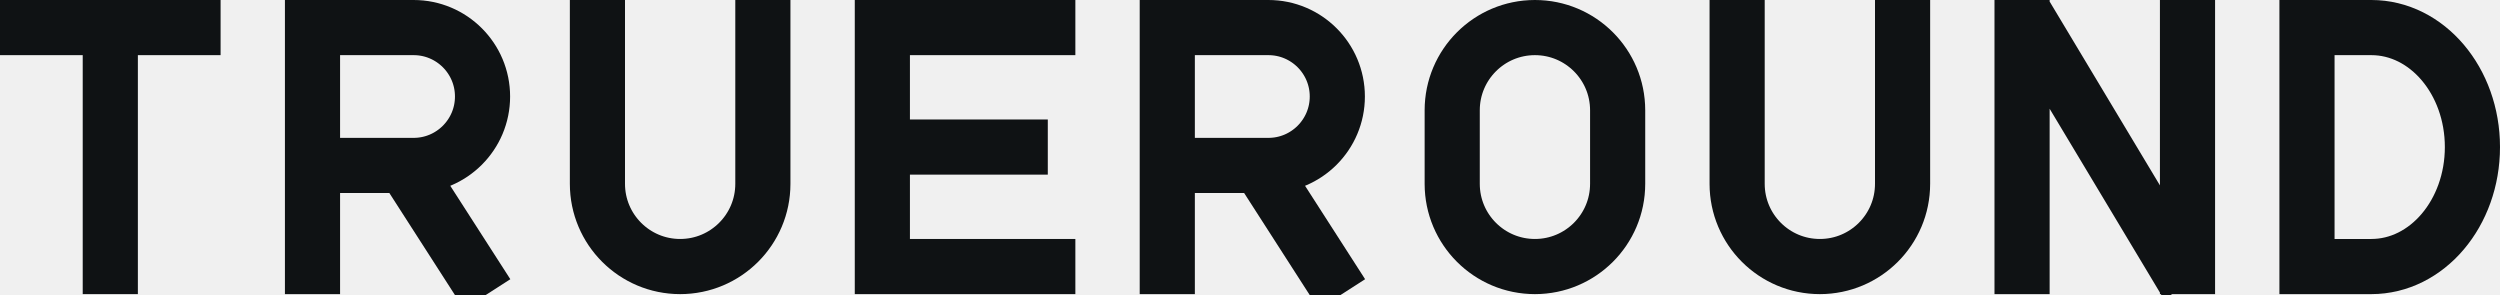
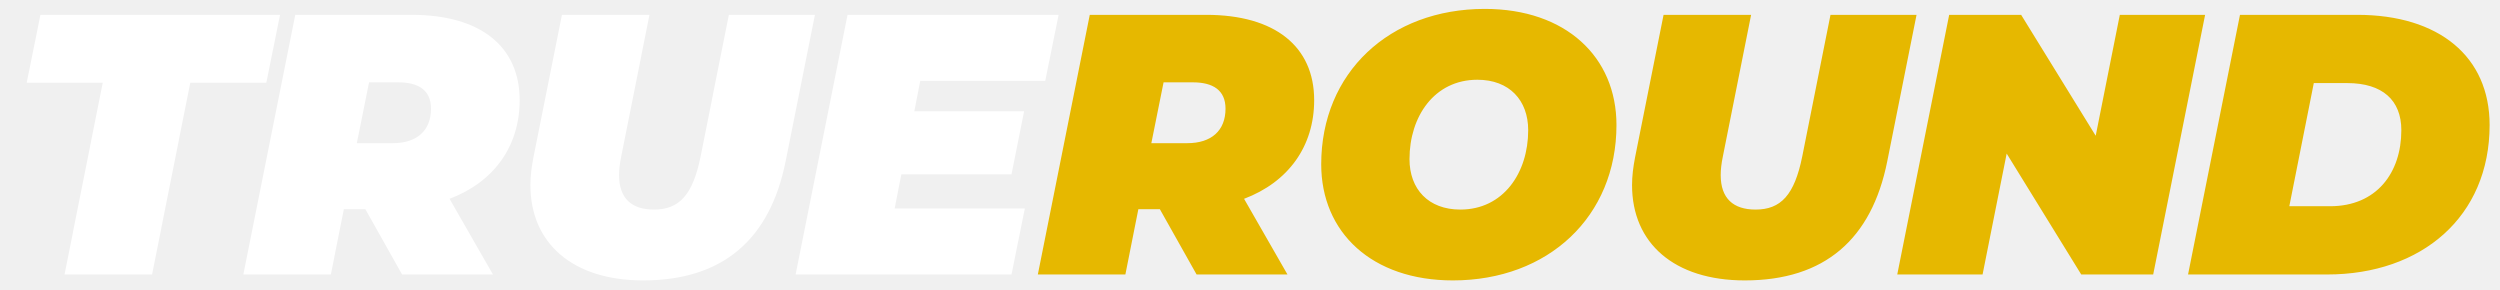
- <svg xmlns="http://www.w3.org/2000/svg" viewBox="0 0 272 32" width="272" height="32" role="img" aria-label="TrueRound">
-   <g fill="none" stroke="#0F1214" stroke-width="6" stroke-linejoin="miter">
-     <path d="M0 3H24M12 0V32" />
-     <g transform="translate(31 0)">
-       <path d="M3 32V0M3 3H14A7.5 7.5 0 0 1 14 18H3M13 18L22 32" />
-     </g>
-     <g transform="translate(62 0)">
-       <path d="M3 0V20A9 9 0 0 0 21 20V0" />
-     </g>
-     <g transform="translate(93 0)">
-       <path d="M3 0V32M3 3H24M3 29H24M3 16H21" />
-     </g>
-     <g transform="translate(124 0)">
-       <path d="M3 32V0M3 3H14A7.5 7.5 0 0 1 14 18H3M13 18L22 32" />
-     </g>
-     <g transform="translate(155 0)">
-       <rect x="3" y="3" width="18" height="26" rx="9" />
-     </g>
-     <g transform="translate(186 0)">
-       <path d="M3 0V20A9 9 0 0 0 21 20V0" />
-     </g>
-     <g transform="translate(217 0)">
-       <path d="M3 32V0M21 32V0M3 1L21 31" />
-     </g>
-     <g transform="translate(248 0)">
-       <path d="M3 0V32M3 3H10A11 13 0 0 1 10 29H3" />
-     </g>
+ <svg xmlns="http://www.w3.org/2000/svg" viewBox="-2 -74 674 78" role="img" aria-label="TrueRound">
+   <g>
+     <path d="M15.40 0L39 0L49.30-51.70L69.80-51.70L73.50-70L8.90-70L5.20-51.70L25.70-51.70ZM138.10-47C138.10-61.50 127.50-70 109-70L77.60-70L63.60 0L87.20 0L90.70-17.60L96.50-17.60L106.40 0L130.90 0L119.20-20.40C131.10-24.90 138.10-34.50 138.10-47ZM114.20-44.70C114.20-38.80 110.40-35.40 103.90-35.40L94.20-35.40L97.50-51.80L105.40-51.80C110.80-51.80 114.20-49.70 114.20-44.70ZM171.40 1.60C192.90 1.60 205.60-9.50 209.80-30.50L217.70-70L194.50-70L186.90-31.900C184.80-21.40 181.10-17.50 174.30-17.50C168.30-17.50 164.90-20.50 164.90-26.80C164.90-28.30 165.10-30 165.50-31.90L173.10-70L149.50-70L141.80-31.50C141.30-28.90 141-26.50 141-24.10C141-8.40 152.40 1.60 171.40 1.60ZM279.80-52.20L283.40-70L226.50-70L212.50 0L270.70 0L274.30-17.80L239.20-17.80L241-27L270.70-27L274.10-44L244.50-44L246.10-52.20Z" fill="#FFFFFF" />
+     <path transform="translate(277.6 0)" d="M74.70-47C74.70-61.50 64.10-70 45.60-70L14.20-70L0.20 0L23.80 0L27.30-17.60L33.10-17.60L43 0L67.50 0L55.80-20.40C67.70-24.90 74.70-34.50 74.70-47ZM50.80-44.70C50.80-38.80 47-35.40 40.50-35.40L30.80-35.40L34.10-51.80L42-51.80C47.40-51.80 50.80-49.70 50.80-44.70ZM112.10 1.60C137.80 1.60 156.20-15.60 156.20-40.30C156.20-58.70 142.50-71.60 120.70-71.60C95-71.60 76.60-54.40 76.60-29.70C76.60-11.30 90.30 1.60 112.10 1.60ZM114.10-17.50C105.50-17.50 100.40-23 100.40-31.10C100.40-42.60 107.10-52.50 118.70-52.50C127.30-52.50 132.40-47 132.40-38.90C132.40-27.40 125.70-17.50 114.10-17.50ZM190.80 1.60C212.30 1.60 225-9.50 229.20-30.50L237.10-70L213.90-70L206.30-31.90C204.20-21.40 200.50-17.50 193.70-17.50C187.70-17.50 184.30-20.50 184.30-26.80C184.30-28.30 184.50-30 184.90-31.90L192.50-70L168.90-70L161.20-31.50C160.70-28.90 160.40-26.50 160.40-24.10C160.40-8.40 171.80 1.60 190.80 1.60ZM291.90-70L285.40-37.40L265.30-70L245.90-70L231.90 0L254.90 0L261.40-32.60L281.50 0L300.90 0L314.90-70ZM310.30 0L347.80 0C373.30 0 391.60-15.60 391.60-40.30C391.60-58.70 378-70 355.90-70L324.30-70ZM337.60-18.40L344.20-51.60L353.20-51.60C362.70-51.60 367.80-47 367.80-38.90C367.80-27.40 361.10-18.40 348.60-18.40Z" fill="#E6B800" />
  </g>
</svg>
